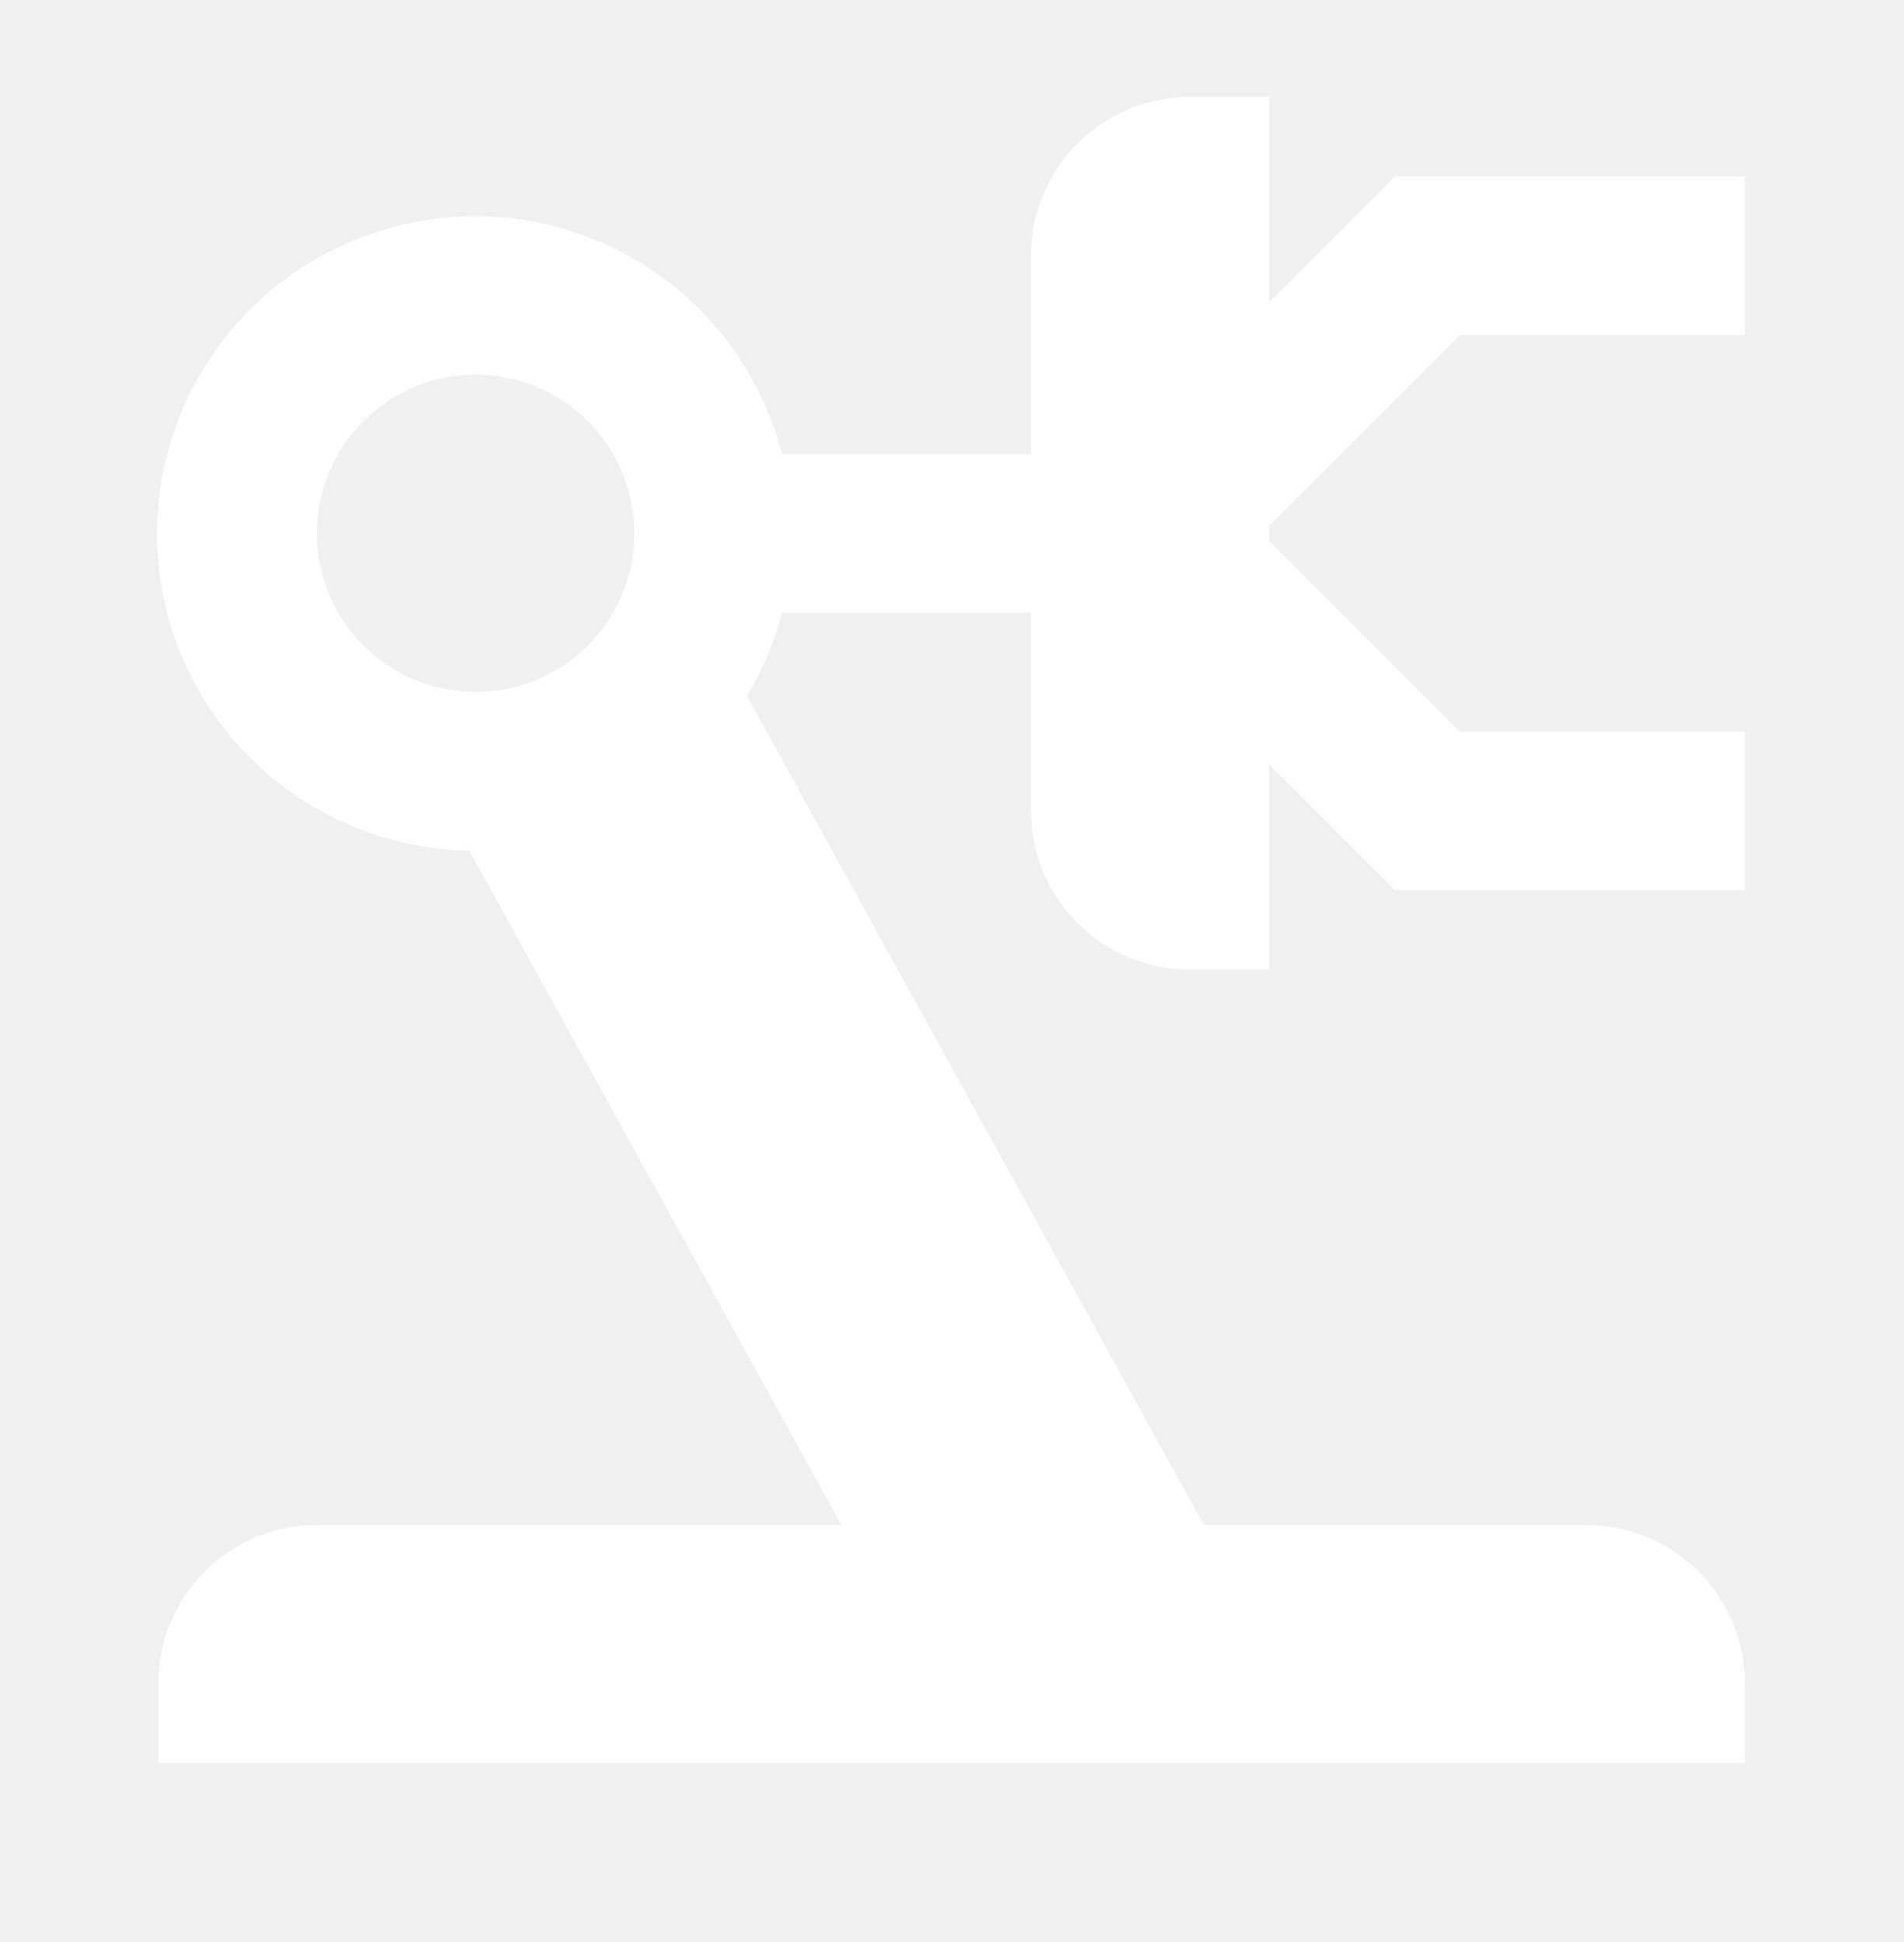
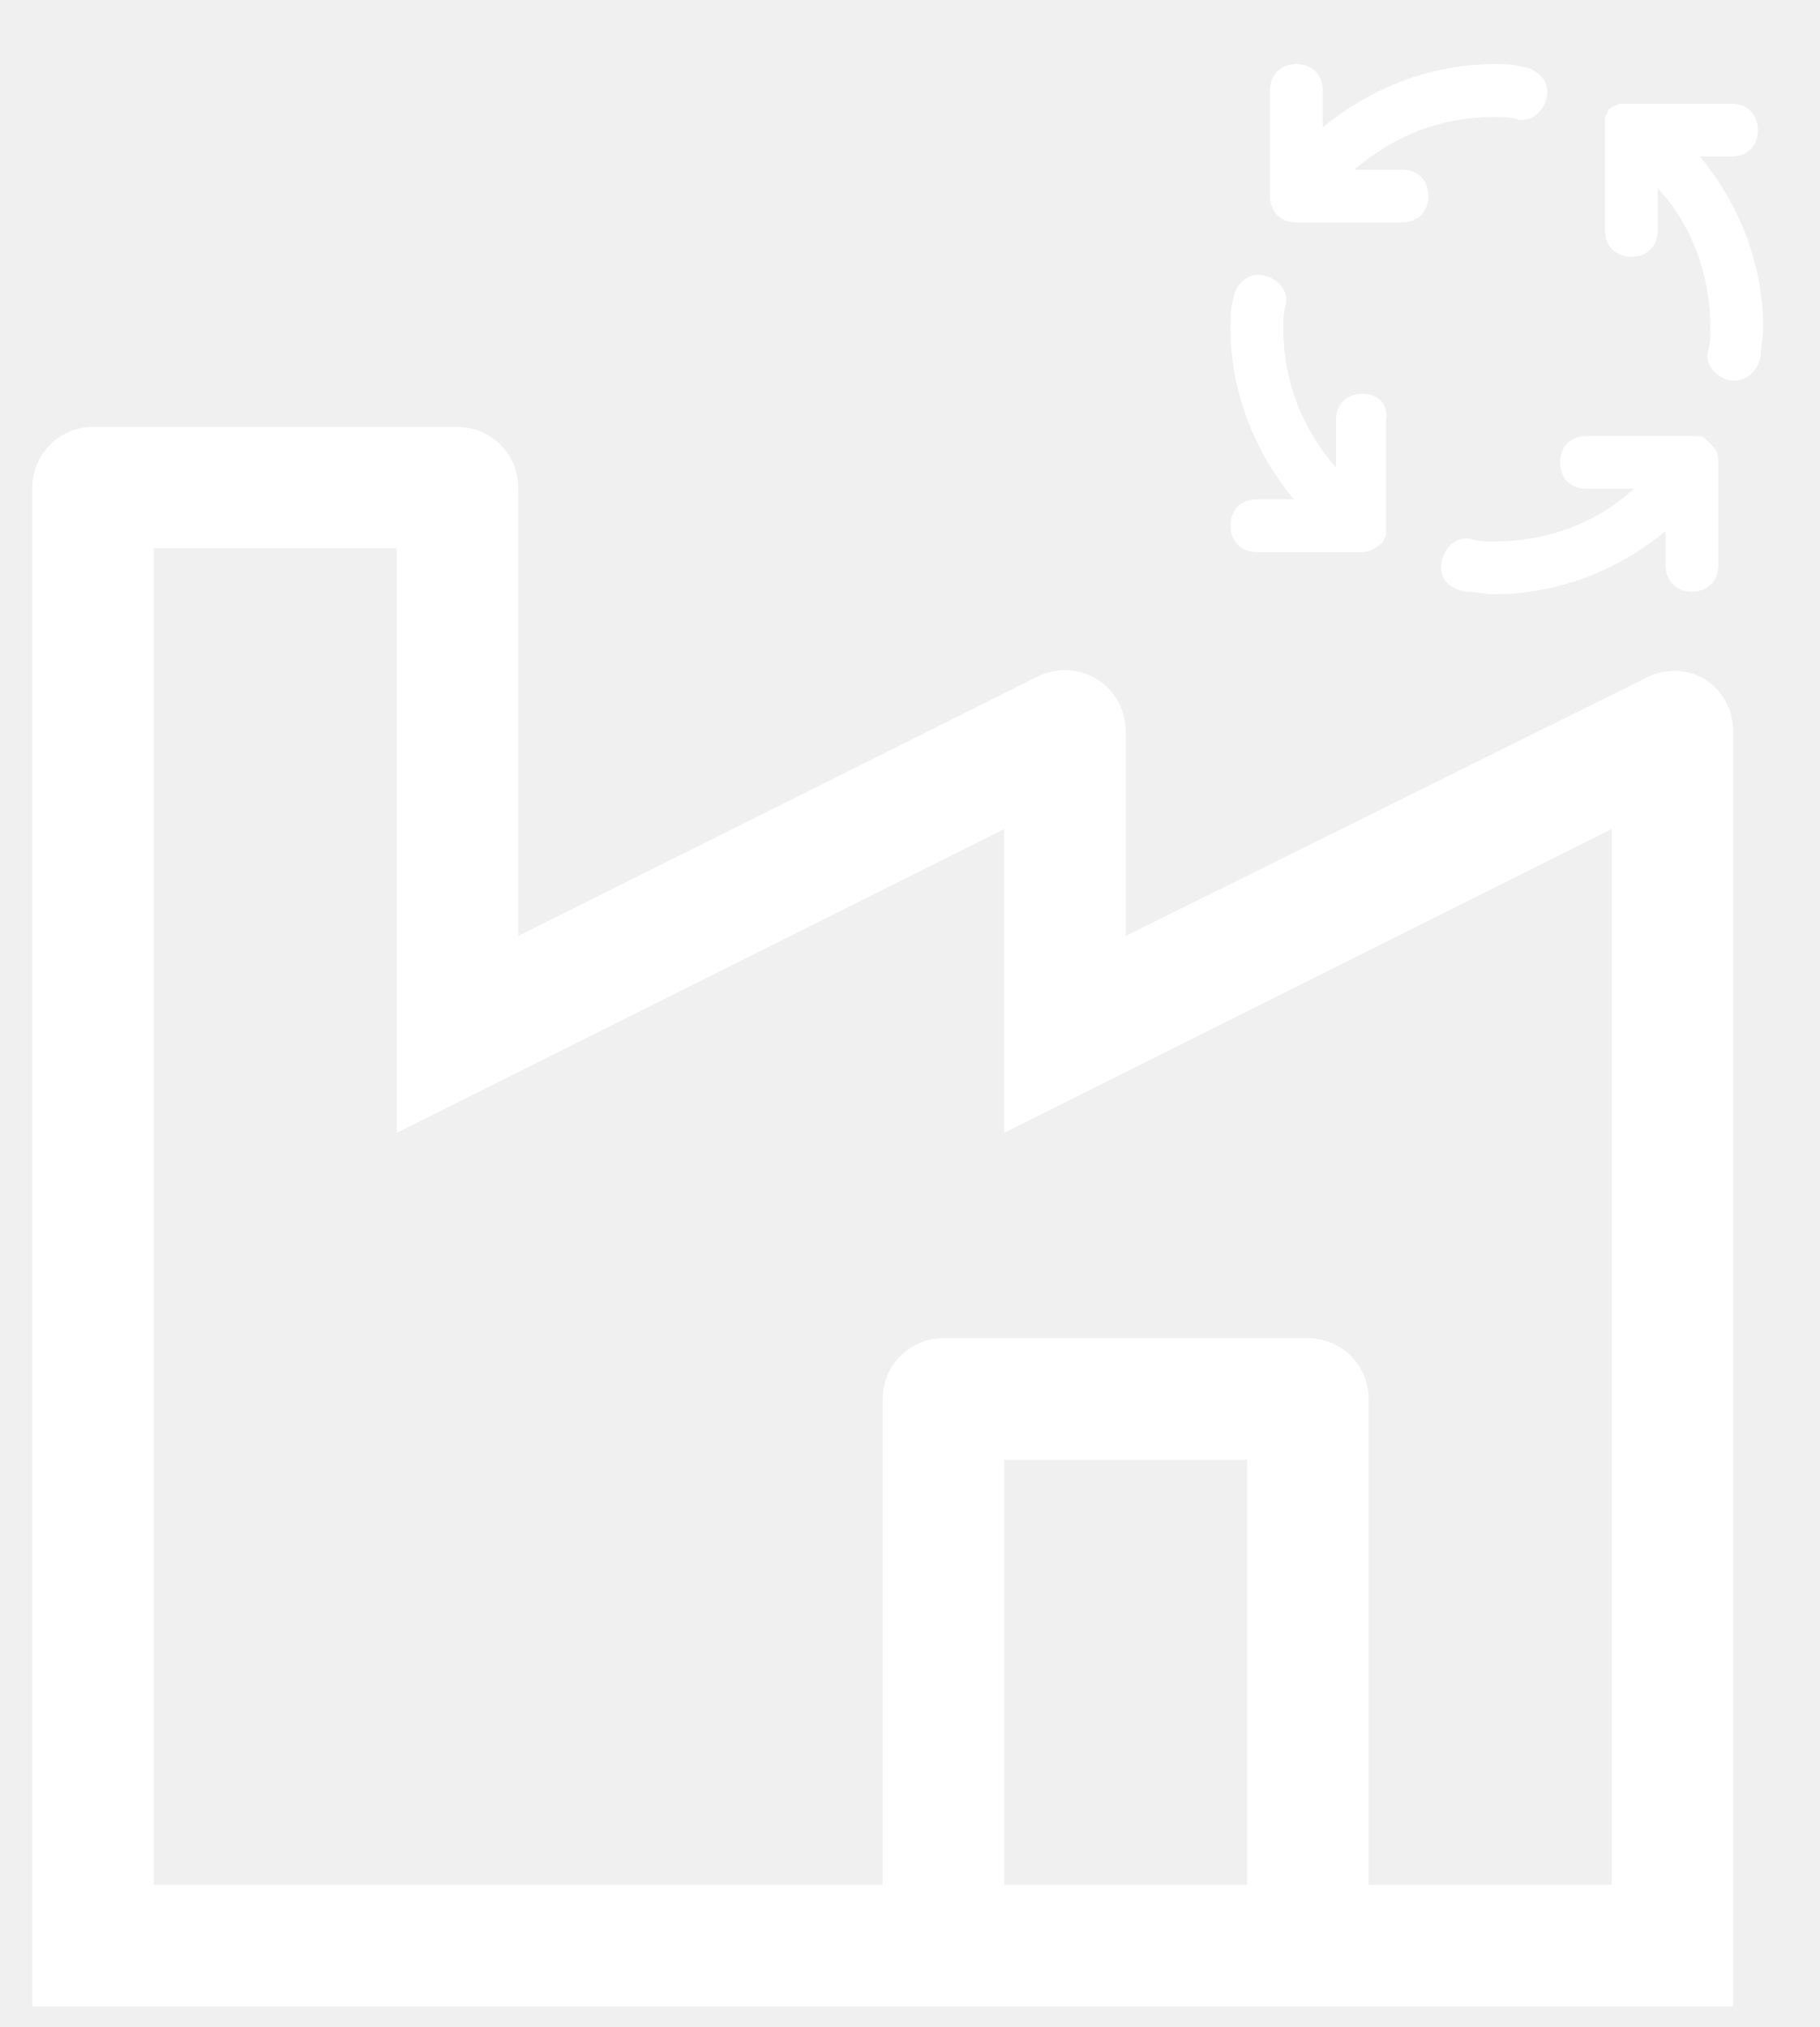
- <svg xmlns="http://www.w3.org/2000/svg" width="50" height="51" viewBox="0 0 50 51" fill="none">
-   <path d="M38.344 8.797L33.323 13.818V14.193L38.344 19.213H45.823V23.38H36.636L33.323 20.068V25.463H31.24C30.135 25.463 29.075 25.025 28.294 24.243C27.512 23.462 27.073 22.402 27.073 21.297V16.088H20.532C20.344 16.859 20.032 17.588 19.615 18.276L31.615 40.047H41.657C42.762 40.047 43.822 40.486 44.603 41.267C45.384 42.049 45.823 43.108 45.823 44.214V46.297H4.157V44.214C4.157 43.108 4.596 42.049 5.377 41.267C6.159 40.486 7.218 40.047 8.323 40.047H22.094L12.323 22.338C10.499 22.308 8.735 21.68 7.302 20.551C5.868 19.422 4.844 17.855 4.386 16.088C4.114 15.027 4.054 13.922 4.209 12.837C4.365 11.753 4.733 10.709 5.292 9.767C5.851 8.824 6.591 8.002 7.468 7.345C8.346 6.689 9.345 6.213 10.407 5.943C14.844 4.797 19.386 7.464 20.532 11.922H27.073V6.714C27.073 5.608 27.512 4.549 28.294 3.767C29.075 2.986 30.135 2.547 31.24 2.547H33.323V7.943L36.636 4.63H45.823V8.797H38.344ZM12.49 9.839C11.385 9.839 10.325 10.277 9.544 11.059C8.762 11.84 8.323 12.9 8.323 14.005C8.323 15.11 8.762 16.17 9.544 16.951C10.325 17.733 11.385 18.172 12.49 18.172C13.595 18.172 14.655 17.733 15.436 16.951C16.218 16.17 16.657 15.11 16.657 14.005C16.657 12.9 16.218 11.84 15.436 11.059C14.655 10.277 13.595 9.839 12.49 9.839Z" fill="white" />
+ <svg xmlns="http://www.w3.org/2000/svg" width="44" height="49" viewBox="0 0 44 49" fill="none">
+   <path d="M33.894 4.101H32.746C33.703 3.272 34.85 2.826 36.125 2.826C36.317 2.826 36.508 2.826 36.699 2.89C37.018 2.953 37.337 2.698 37.4 2.316C37.464 1.997 37.209 1.678 36.827 1.615C36.572 1.551 36.38 1.551 36.125 1.551C34.595 1.551 33.129 2.125 31.981 3.081V2.188C31.981 1.806 31.726 1.551 31.344 1.551C30.961 1.551 30.706 1.806 30.706 2.188V4.738C30.706 5.121 30.961 5.376 31.344 5.376H33.894C34.276 5.376 34.532 5.121 34.532 4.738C34.532 4.356 34.276 4.101 33.894 4.101ZM32.938 9.52C32.555 9.52 32.3 9.775 32.3 10.158V11.305C31.471 10.349 31.025 9.201 31.025 7.926C31.025 7.735 31.025 7.544 31.089 7.352C31.153 7.034 30.898 6.715 30.515 6.651C30.196 6.587 29.878 6.842 29.814 7.225C29.75 7.48 29.75 7.671 29.75 7.926C29.75 9.456 30.324 10.922 31.28 12.07H30.387C30.005 12.07 29.75 12.325 29.75 12.708C29.75 13.09 30.005 13.345 30.387 13.345H32.938C33.129 13.345 33.32 13.218 33.448 13.09C33.448 13.026 33.511 12.963 33.511 12.899V10.158C33.575 9.775 33.32 9.52 32.938 9.52ZM41.863 3.782C42.246 3.782 42.501 3.527 42.501 3.145C42.501 2.762 42.246 2.507 41.863 2.507H39.185C39.122 2.507 39.058 2.571 38.994 2.571C38.931 2.635 38.867 2.635 38.867 2.698C38.867 2.762 38.803 2.826 38.803 2.826V5.567C38.803 5.95 39.058 6.205 39.441 6.205C39.823 6.205 40.078 5.95 40.078 5.567V4.547C40.907 5.44 41.353 6.651 41.353 7.926C41.353 8.117 41.353 8.309 41.289 8.5C41.226 8.819 41.481 9.137 41.863 9.201H41.927C42.246 9.201 42.501 8.946 42.564 8.627C42.564 8.372 42.628 8.181 42.628 7.926C42.628 6.396 42.054 4.93 41.098 3.782H41.863ZM41.417 10.795L41.226 10.604C41.162 10.54 41.098 10.54 41.034 10.54H38.357C37.974 10.54 37.719 10.795 37.719 11.178C37.719 11.56 37.974 11.815 38.357 11.815H39.504C38.612 12.644 37.4 13.09 36.125 13.09C35.934 13.09 35.743 13.09 35.551 13.026C35.233 12.963 34.914 13.218 34.85 13.6C34.786 13.983 35.041 14.238 35.424 14.301C35.679 14.301 35.87 14.365 36.125 14.365C37.655 14.365 39.122 13.791 40.269 12.835V13.664C40.269 14.046 40.524 14.301 40.907 14.301C41.289 14.301 41.544 14.046 41.544 13.664V11.114C41.544 10.986 41.481 10.859 41.417 10.795Z" fill="white" />
+   <path d="M41.21 16.415C40.986 16.286 40.733 16.218 40.475 16.218C40.218 16.218 39.965 16.286 39.741 16.415L27.215 22.627V17.663C27.214 17.413 27.149 17.167 27.027 16.948C26.904 16.73 26.728 16.547 26.514 16.416C26.301 16.285 26.058 16.211 25.808 16.2C25.558 16.19 25.309 16.243 25.085 16.356L12.529 22.627V11.789C12.529 11.399 12.375 11.026 12.099 10.75C11.824 10.475 11.45 10.32 11.061 10.32H2.25C1.86 10.32 1.487 10.475 1.211 10.75C0.936 11.026 0.781 11.399 0.781 11.789V48.502H41.9V17.663C41.9 17.413 41.837 17.168 41.717 16.949C41.596 16.731 41.421 16.547 41.21 16.415ZM30.152 45.565H24.278V35.285H30.152V45.565ZM38.963 45.565H33.089V33.817C33.089 33.427 32.934 33.054 32.659 32.778C32.383 32.503 32.01 32.348 31.62 32.348H22.809C22.42 32.348 22.046 32.503 21.771 32.778C21.495 33.054 21.341 33.427 21.341 33.817V45.565H3.718V13.257H9.592V27.385L24.278 20.042V27.385L38.963 20.042V45.565Z" fill="white" />
</svg>
